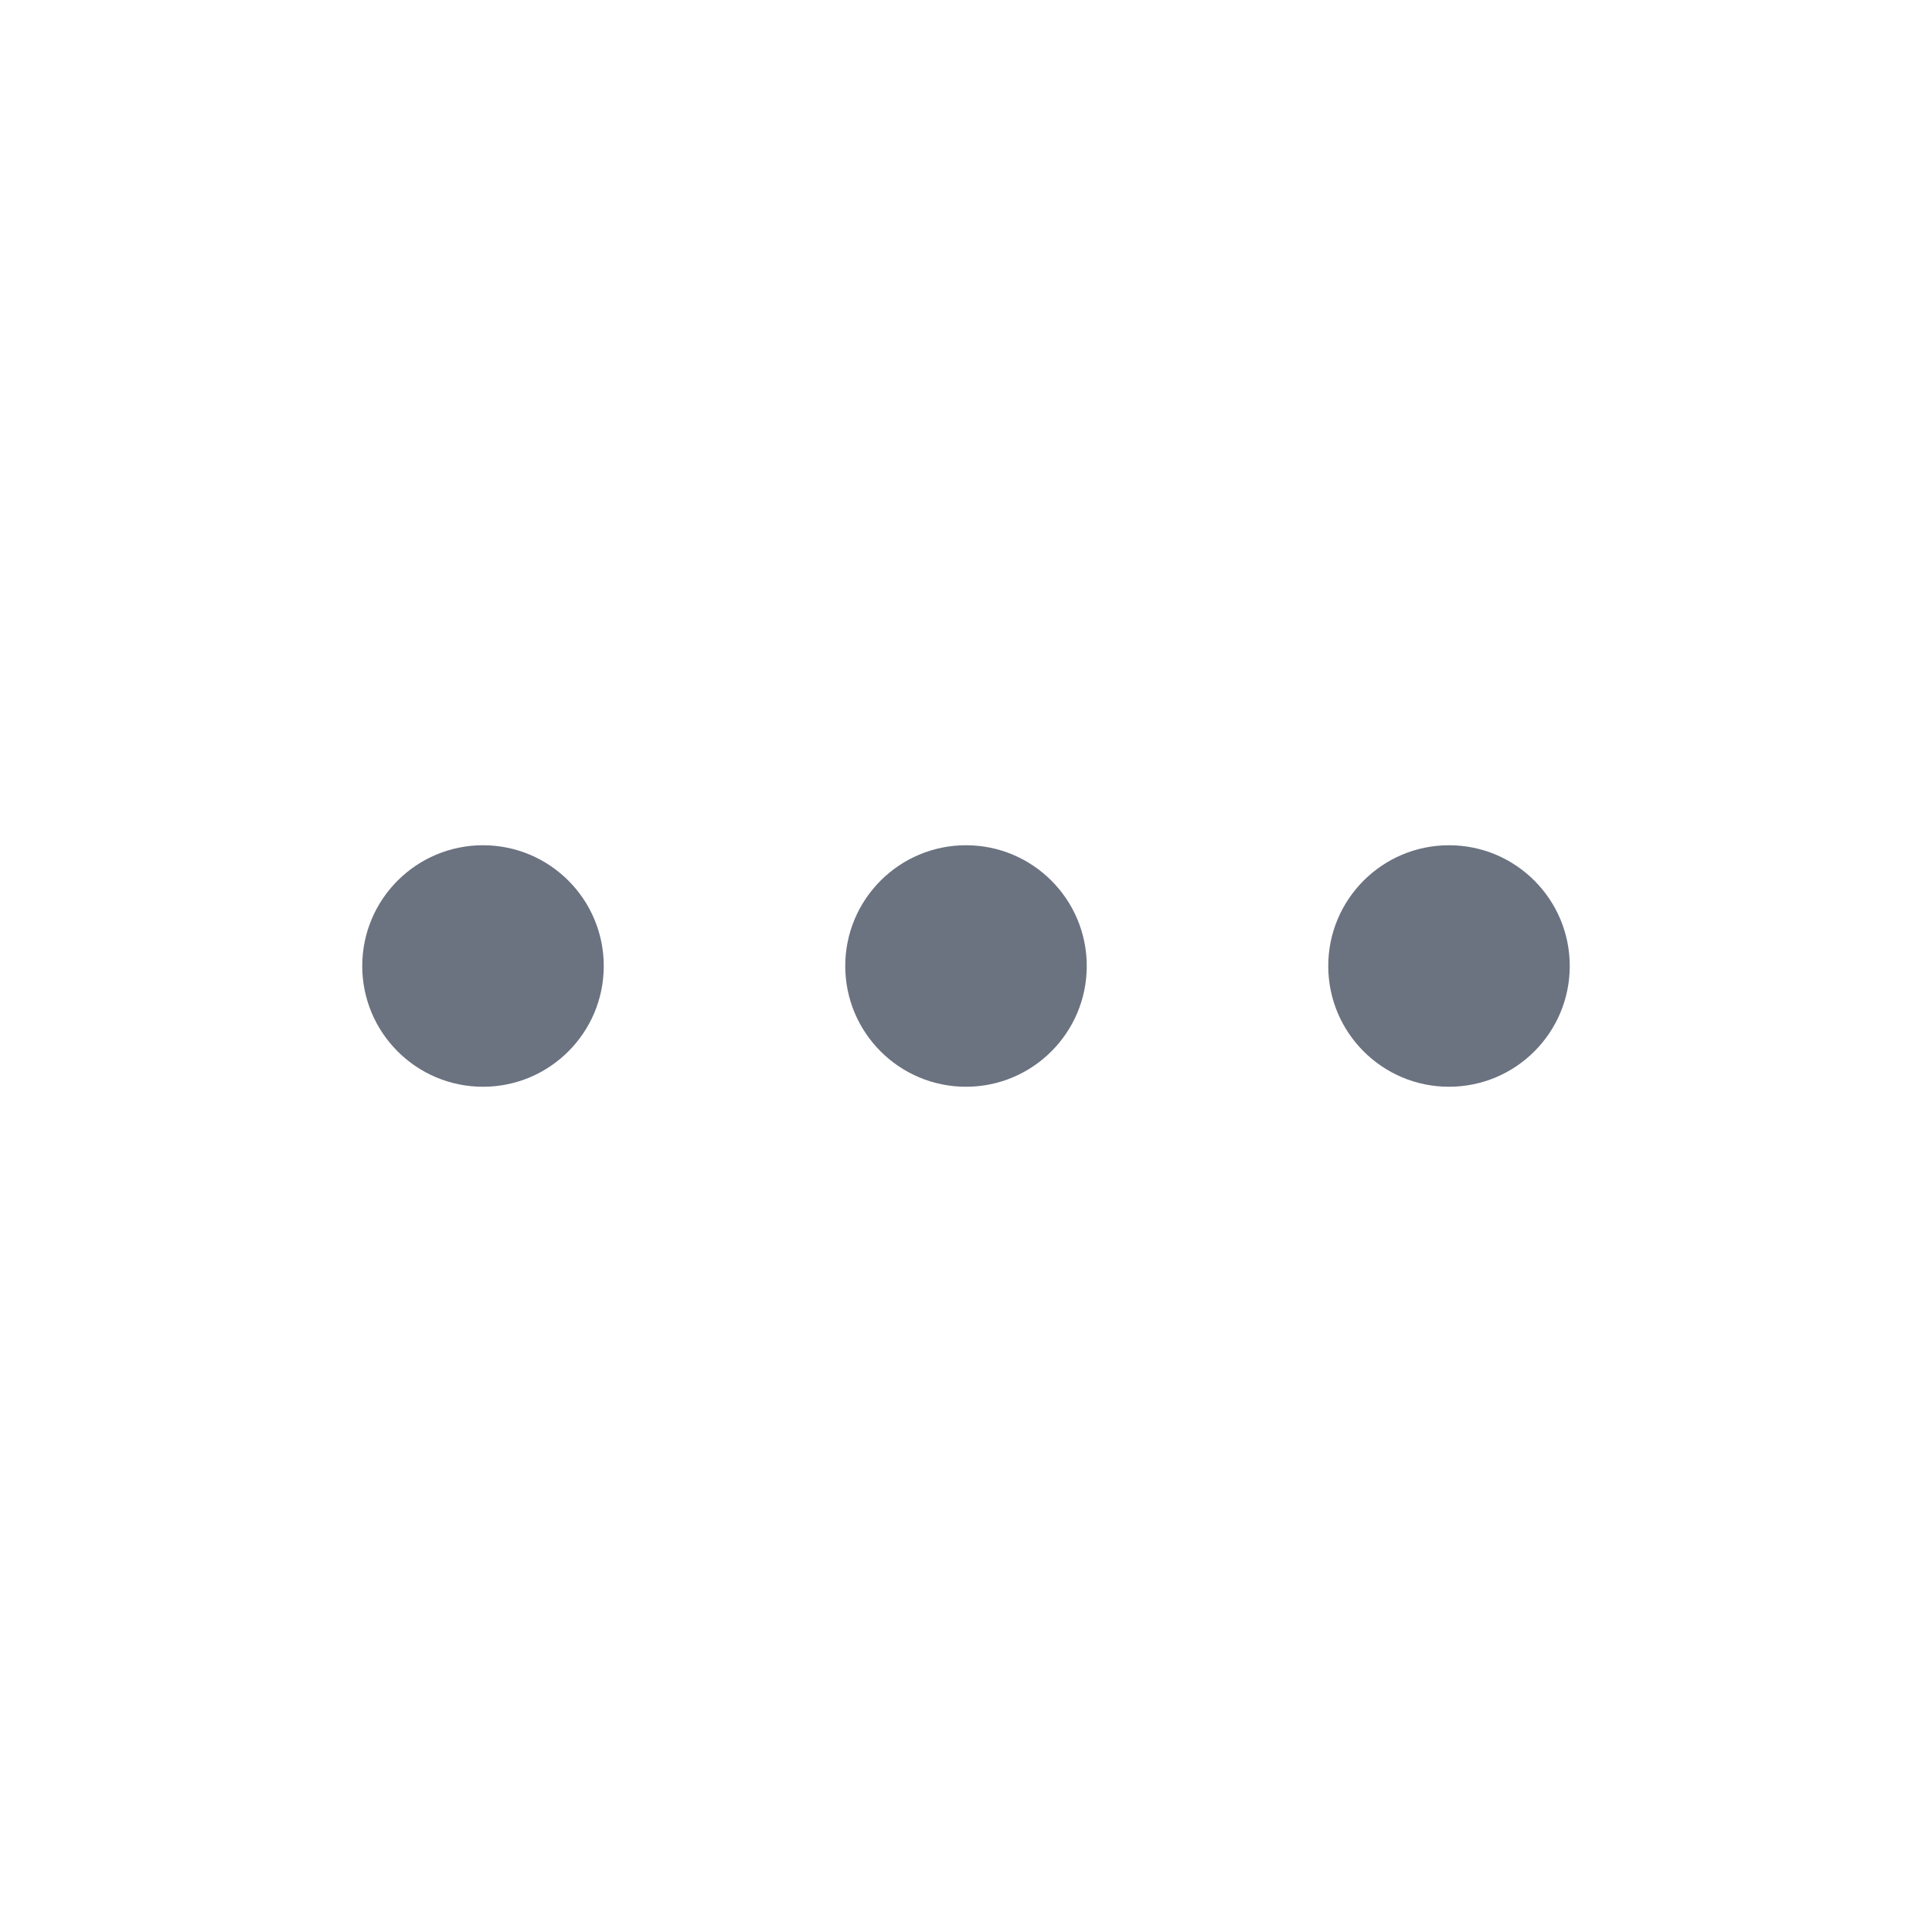
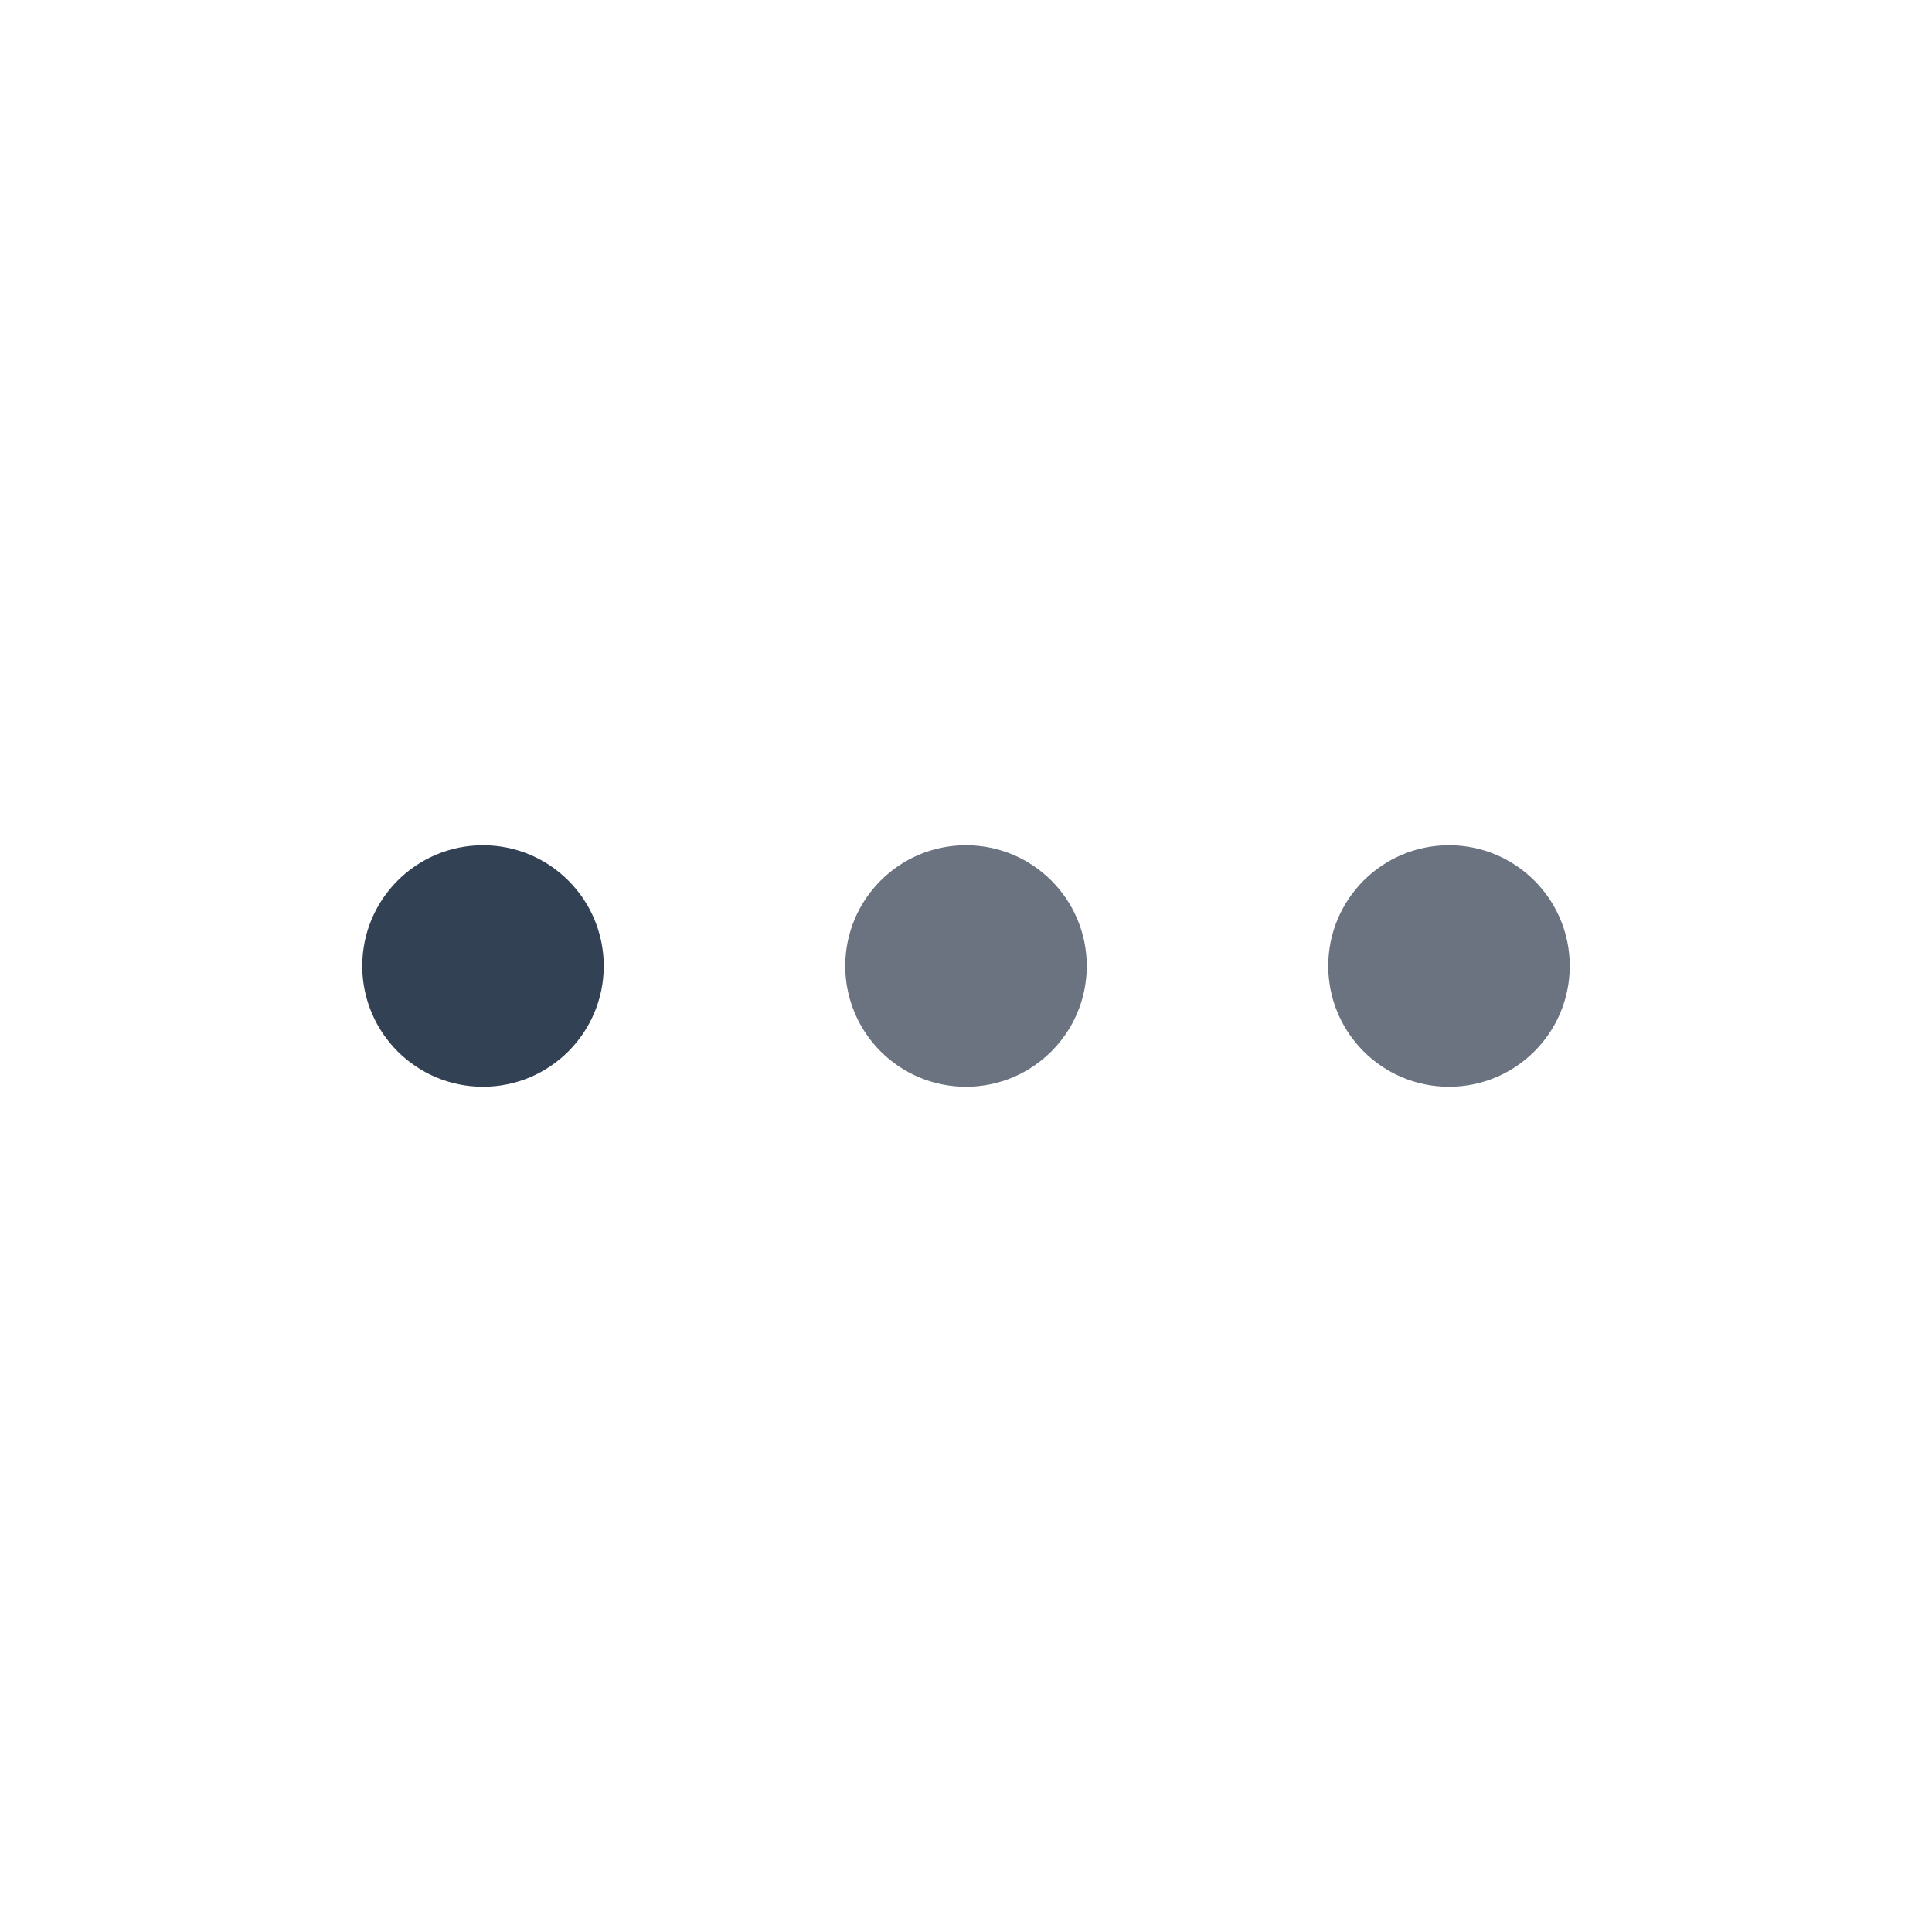
<svg xmlns="http://www.w3.org/2000/svg" width="1em" height="1em" viewBox="0 0 32 32">
-   <circle cx="8" cy="16" r="2" fill="#6b7280" />
+   <circle cx="8" cy="16" r="2" fill="#334155" />
  <circle cx="16" cy="16" r="2" fill="#6b7280" />
  <circle cx="24" cy="16" r="2" fill="#6b7280" />
</svg>
